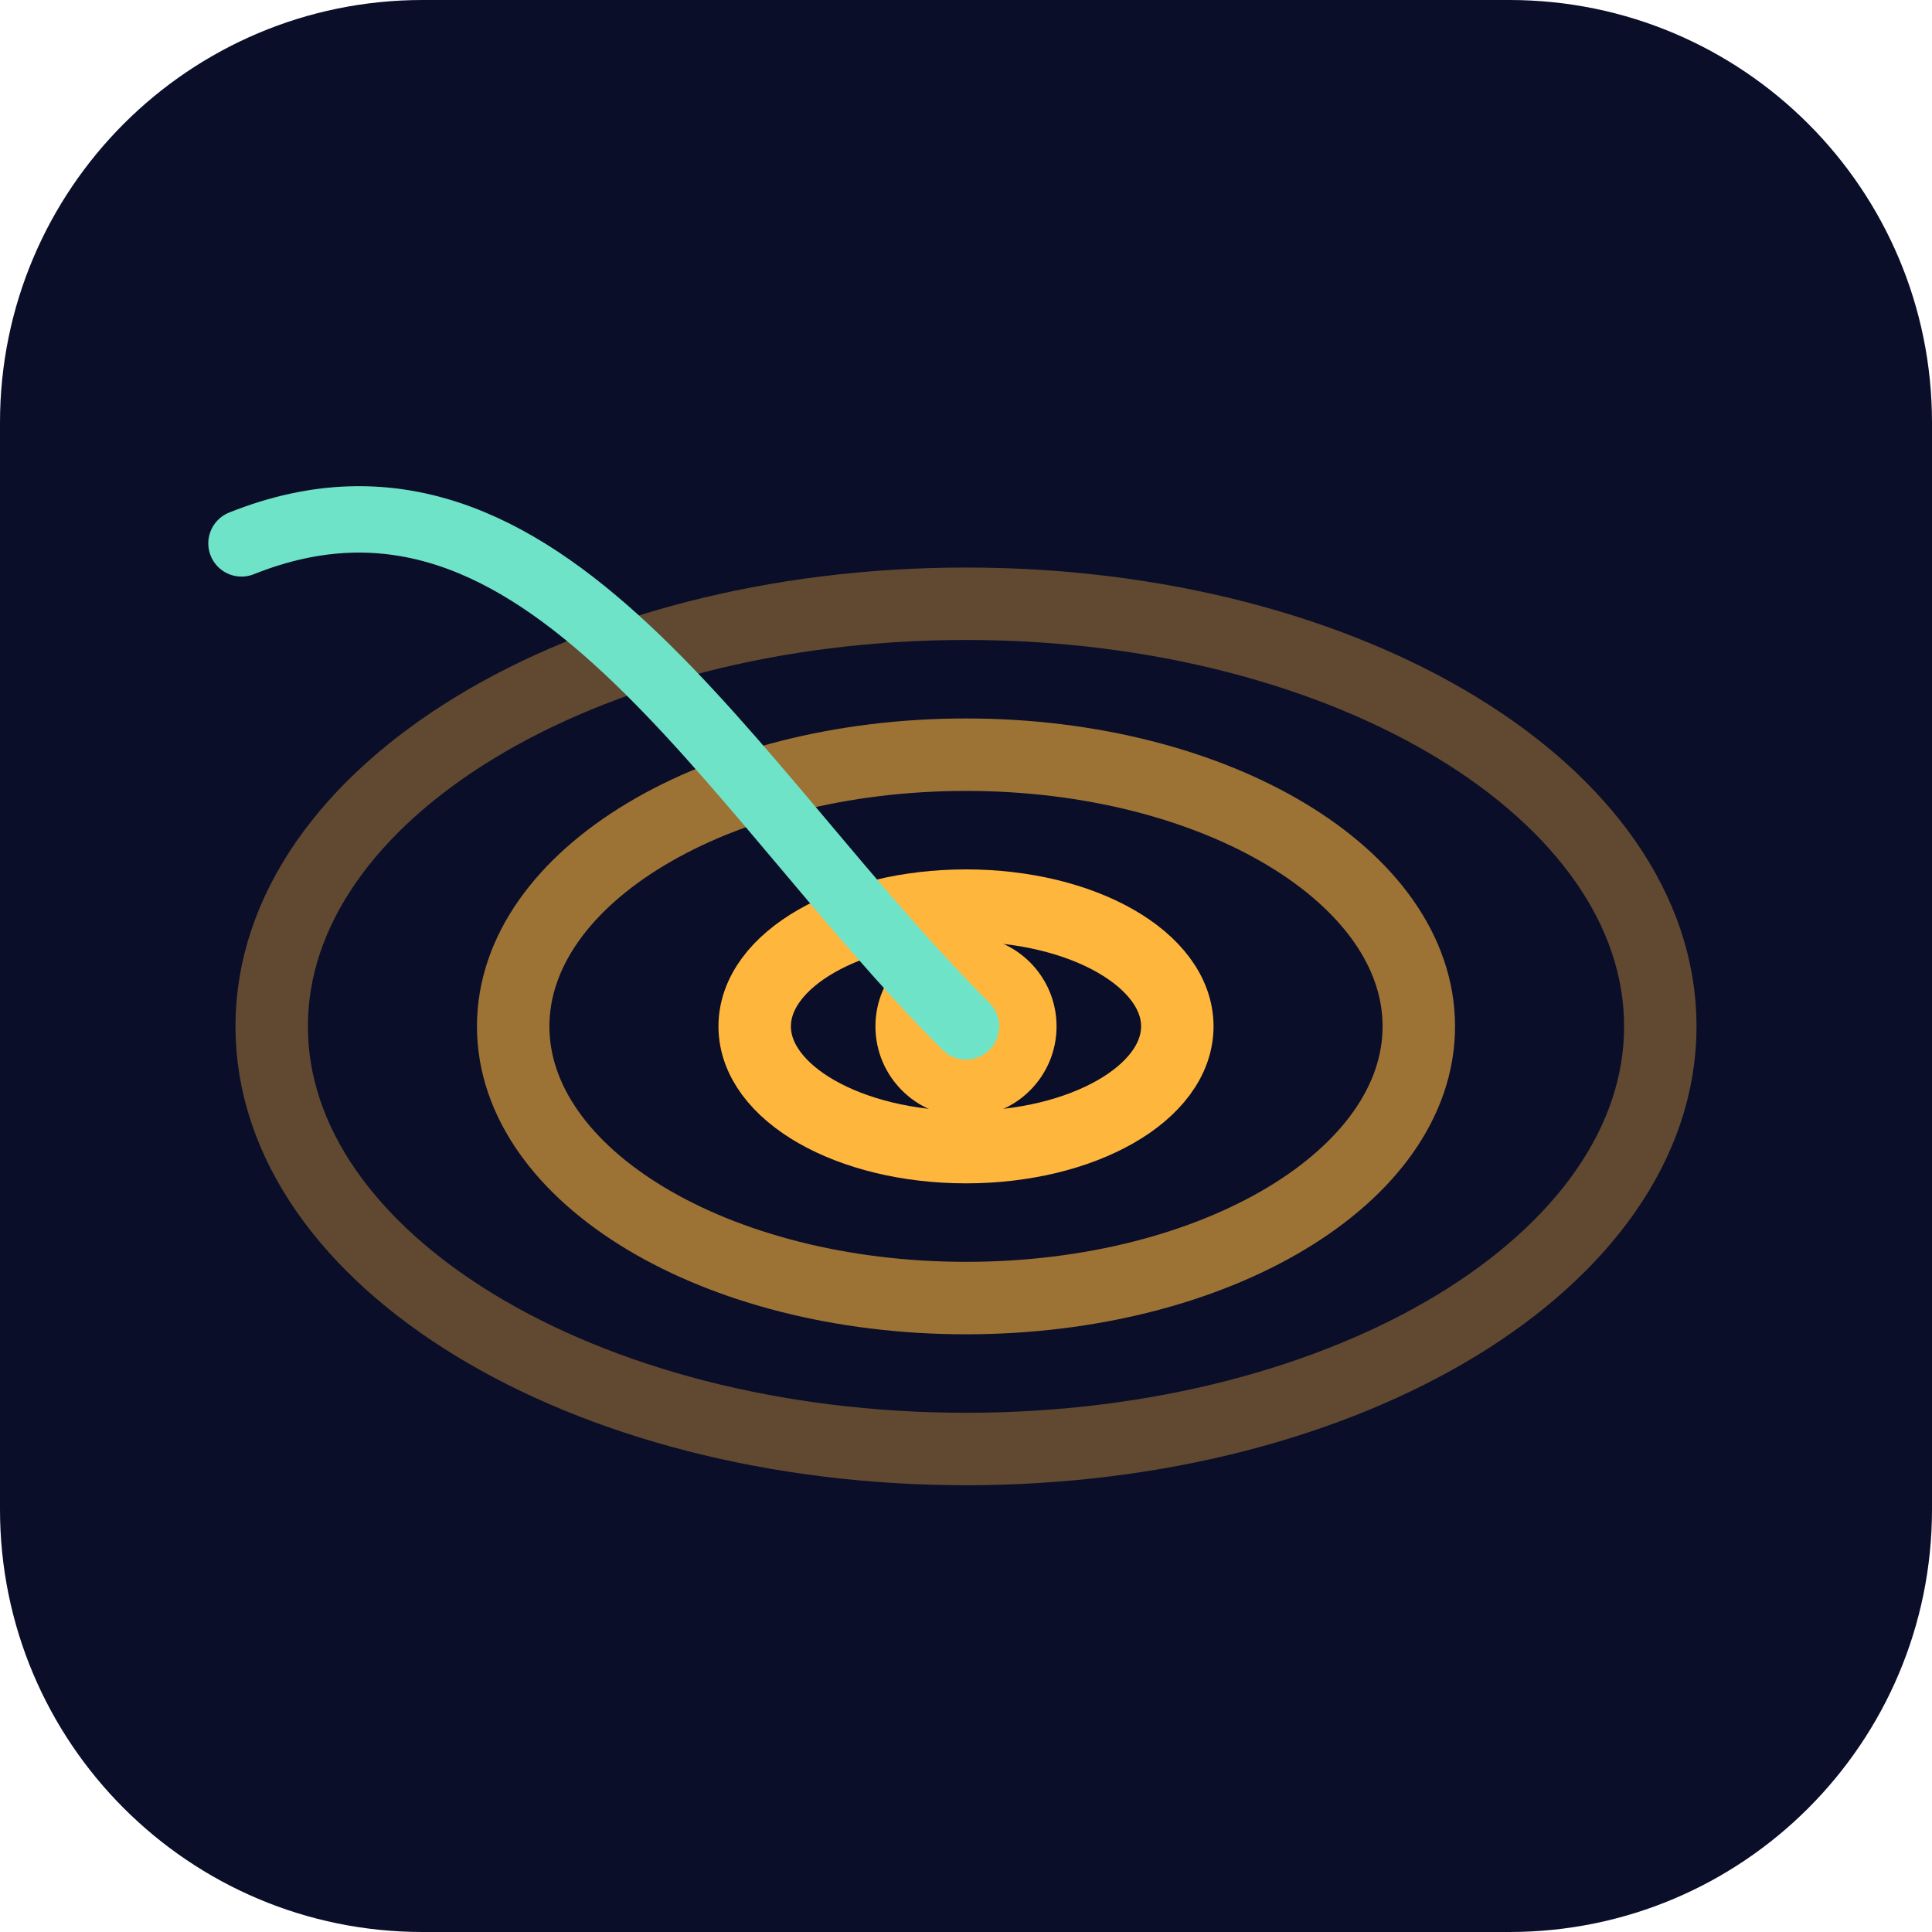
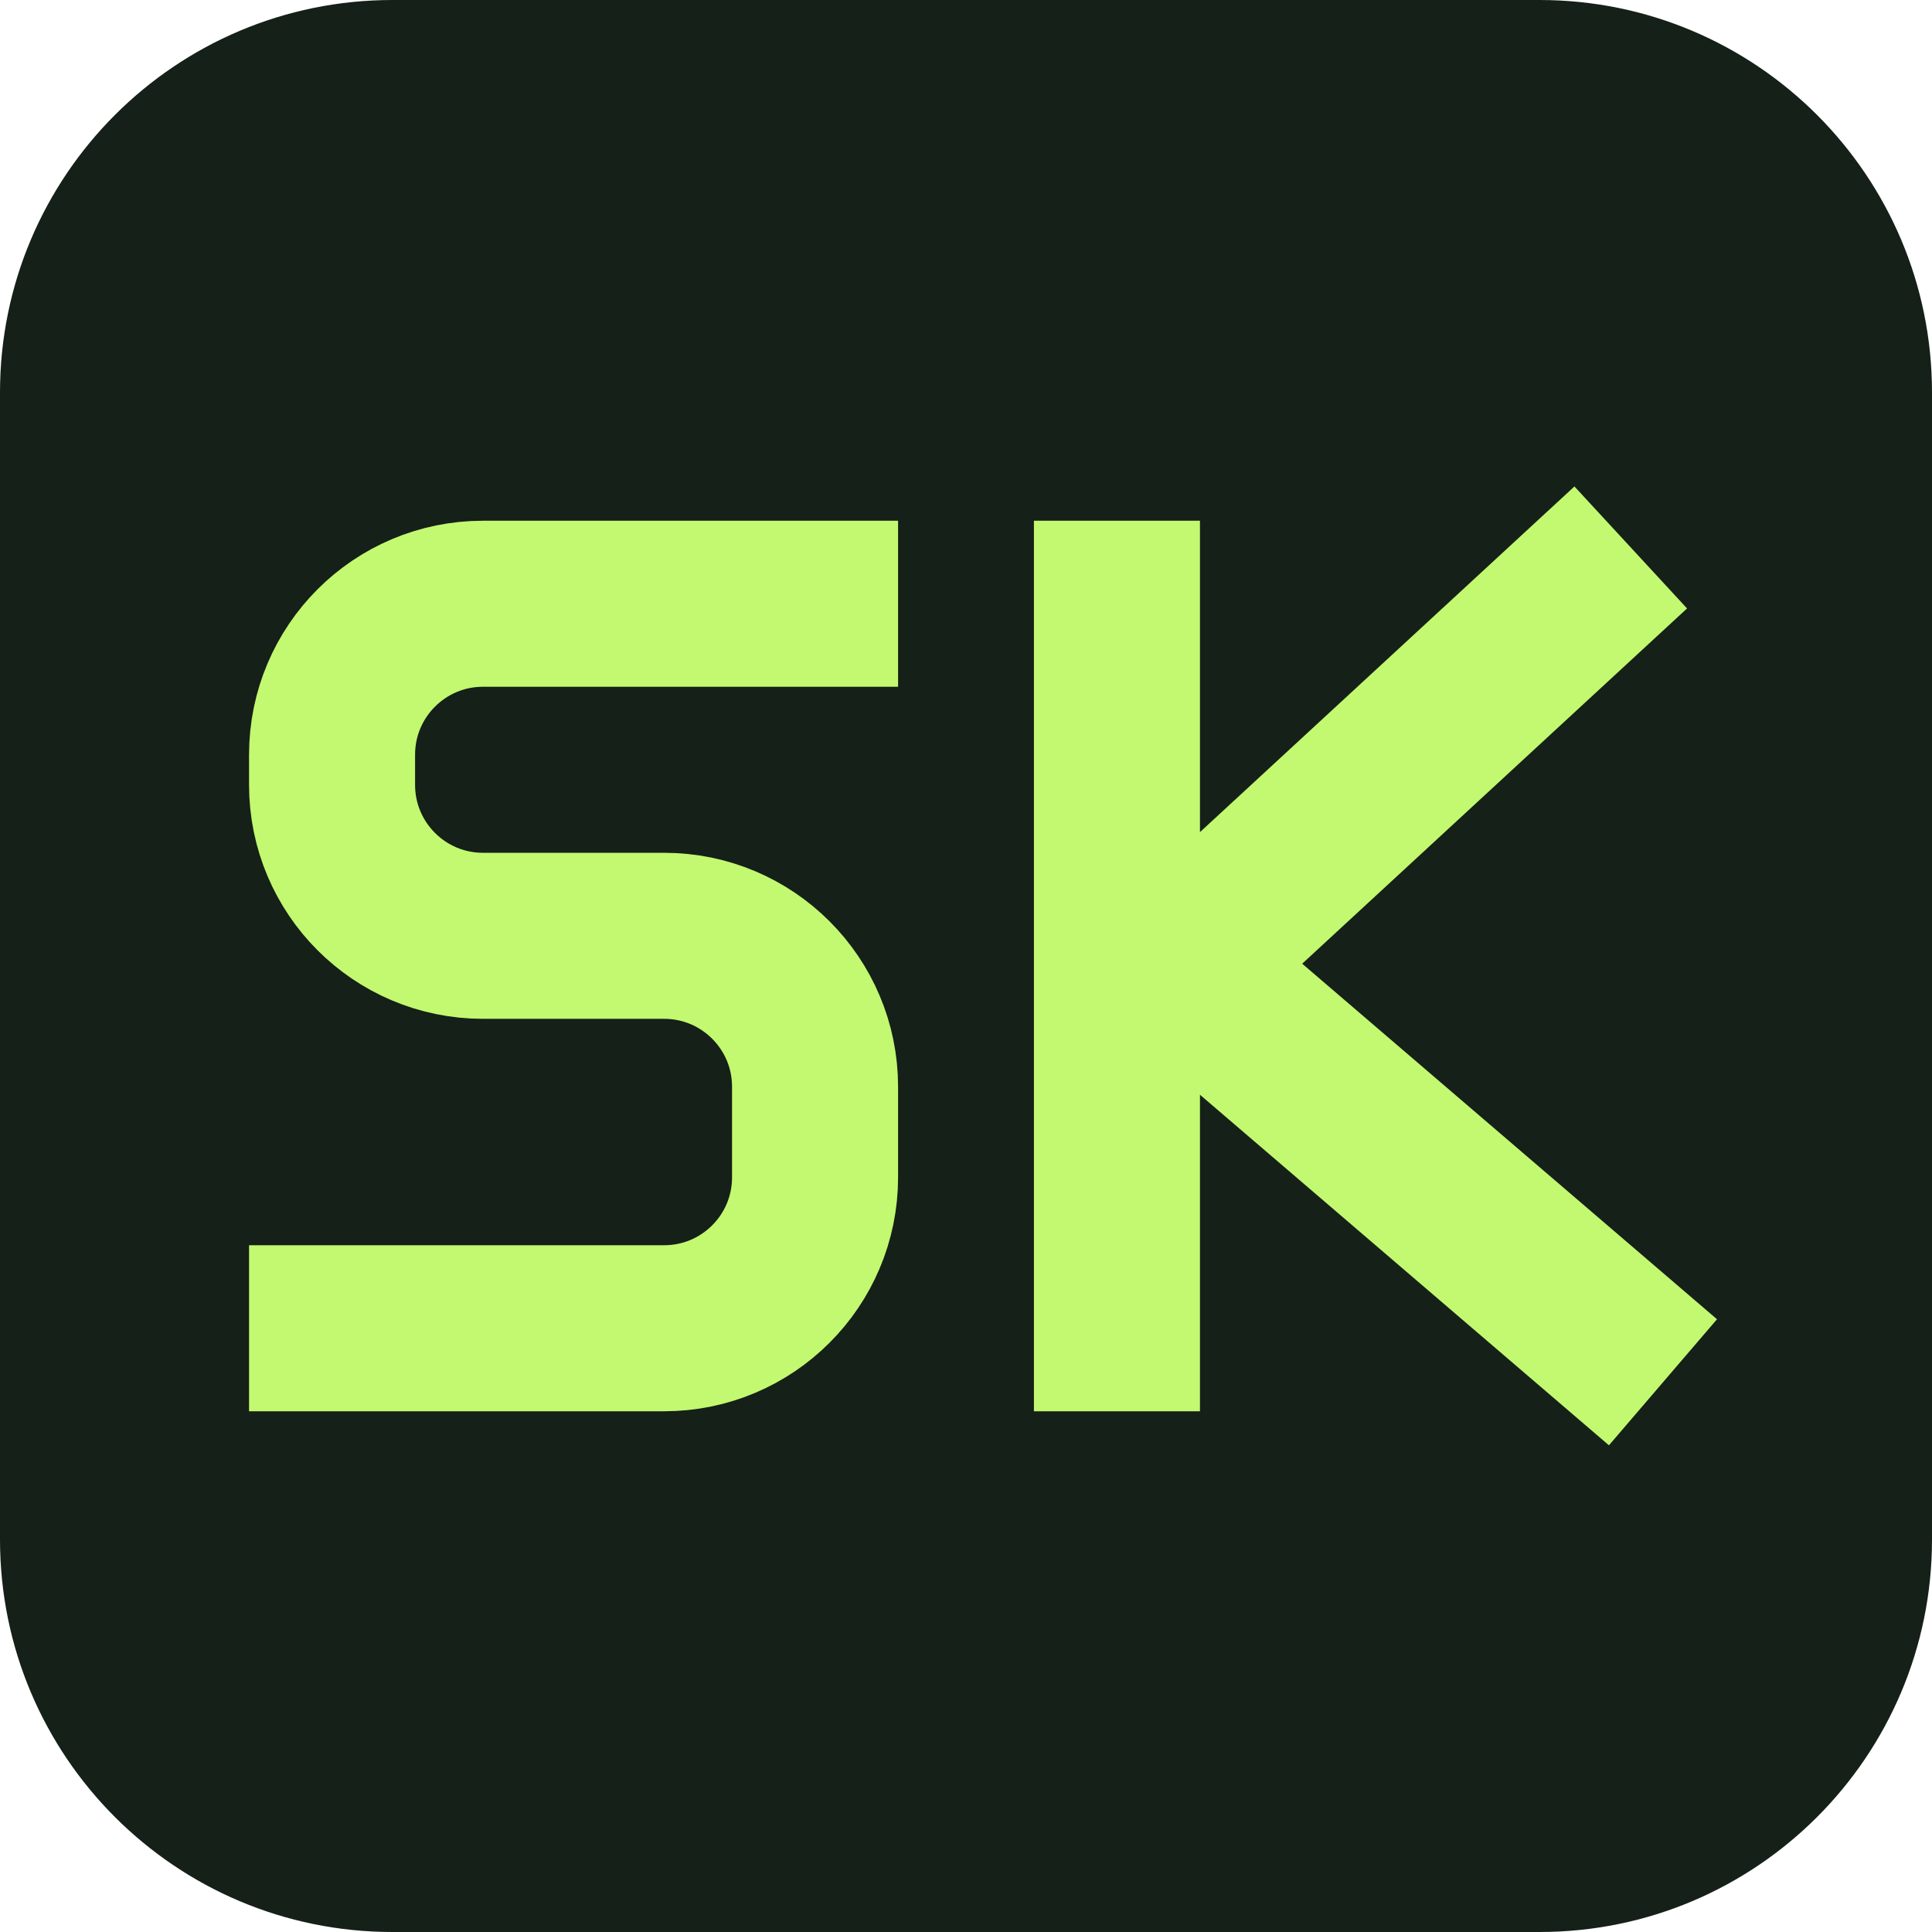
<svg xmlns="http://www.w3.org/2000/svg" viewBox="0 0 64 64">
-   <rect width="64" height="64" rx="14" fill="#0A0E29" />
-   <g fill="none" stroke="#FFB63D" stroke-width="2.4">
-     <ellipse cx="32" cy="34" rx="23" ry="14" opacity=".35" />
-     <ellipse cx="32" cy="34" rx="15" ry="9" opacity=".6" />
-     <ellipse cx="32" cy="34" rx="7" ry="4" />
+   <rect width="64" height="64" rx="13" fill="#152018" />
+   <g fill="none" stroke="#c2f970" stroke-width="5.5" stroke-linecap="square" stroke-linejoin="round">
+     <path d="M27 20H16a5 5 0 0 0-5 5v1a5 5 0 0 0 5 5h6a5 5 0 0 1 5 5v3a5 5 0 0 1-5 5H11" />
+     <path d="M37 20v24m15-24L39 32l14 12" />
  </g>
-   <circle cx="32" cy="34" r="3" fill="#FFB63D" />
-   <path d="M8 18 C18 14 24 26 32 34" fill="none" stroke="#6FE3C8" stroke-width="2.2" stroke-linecap="round" />
</svg>
